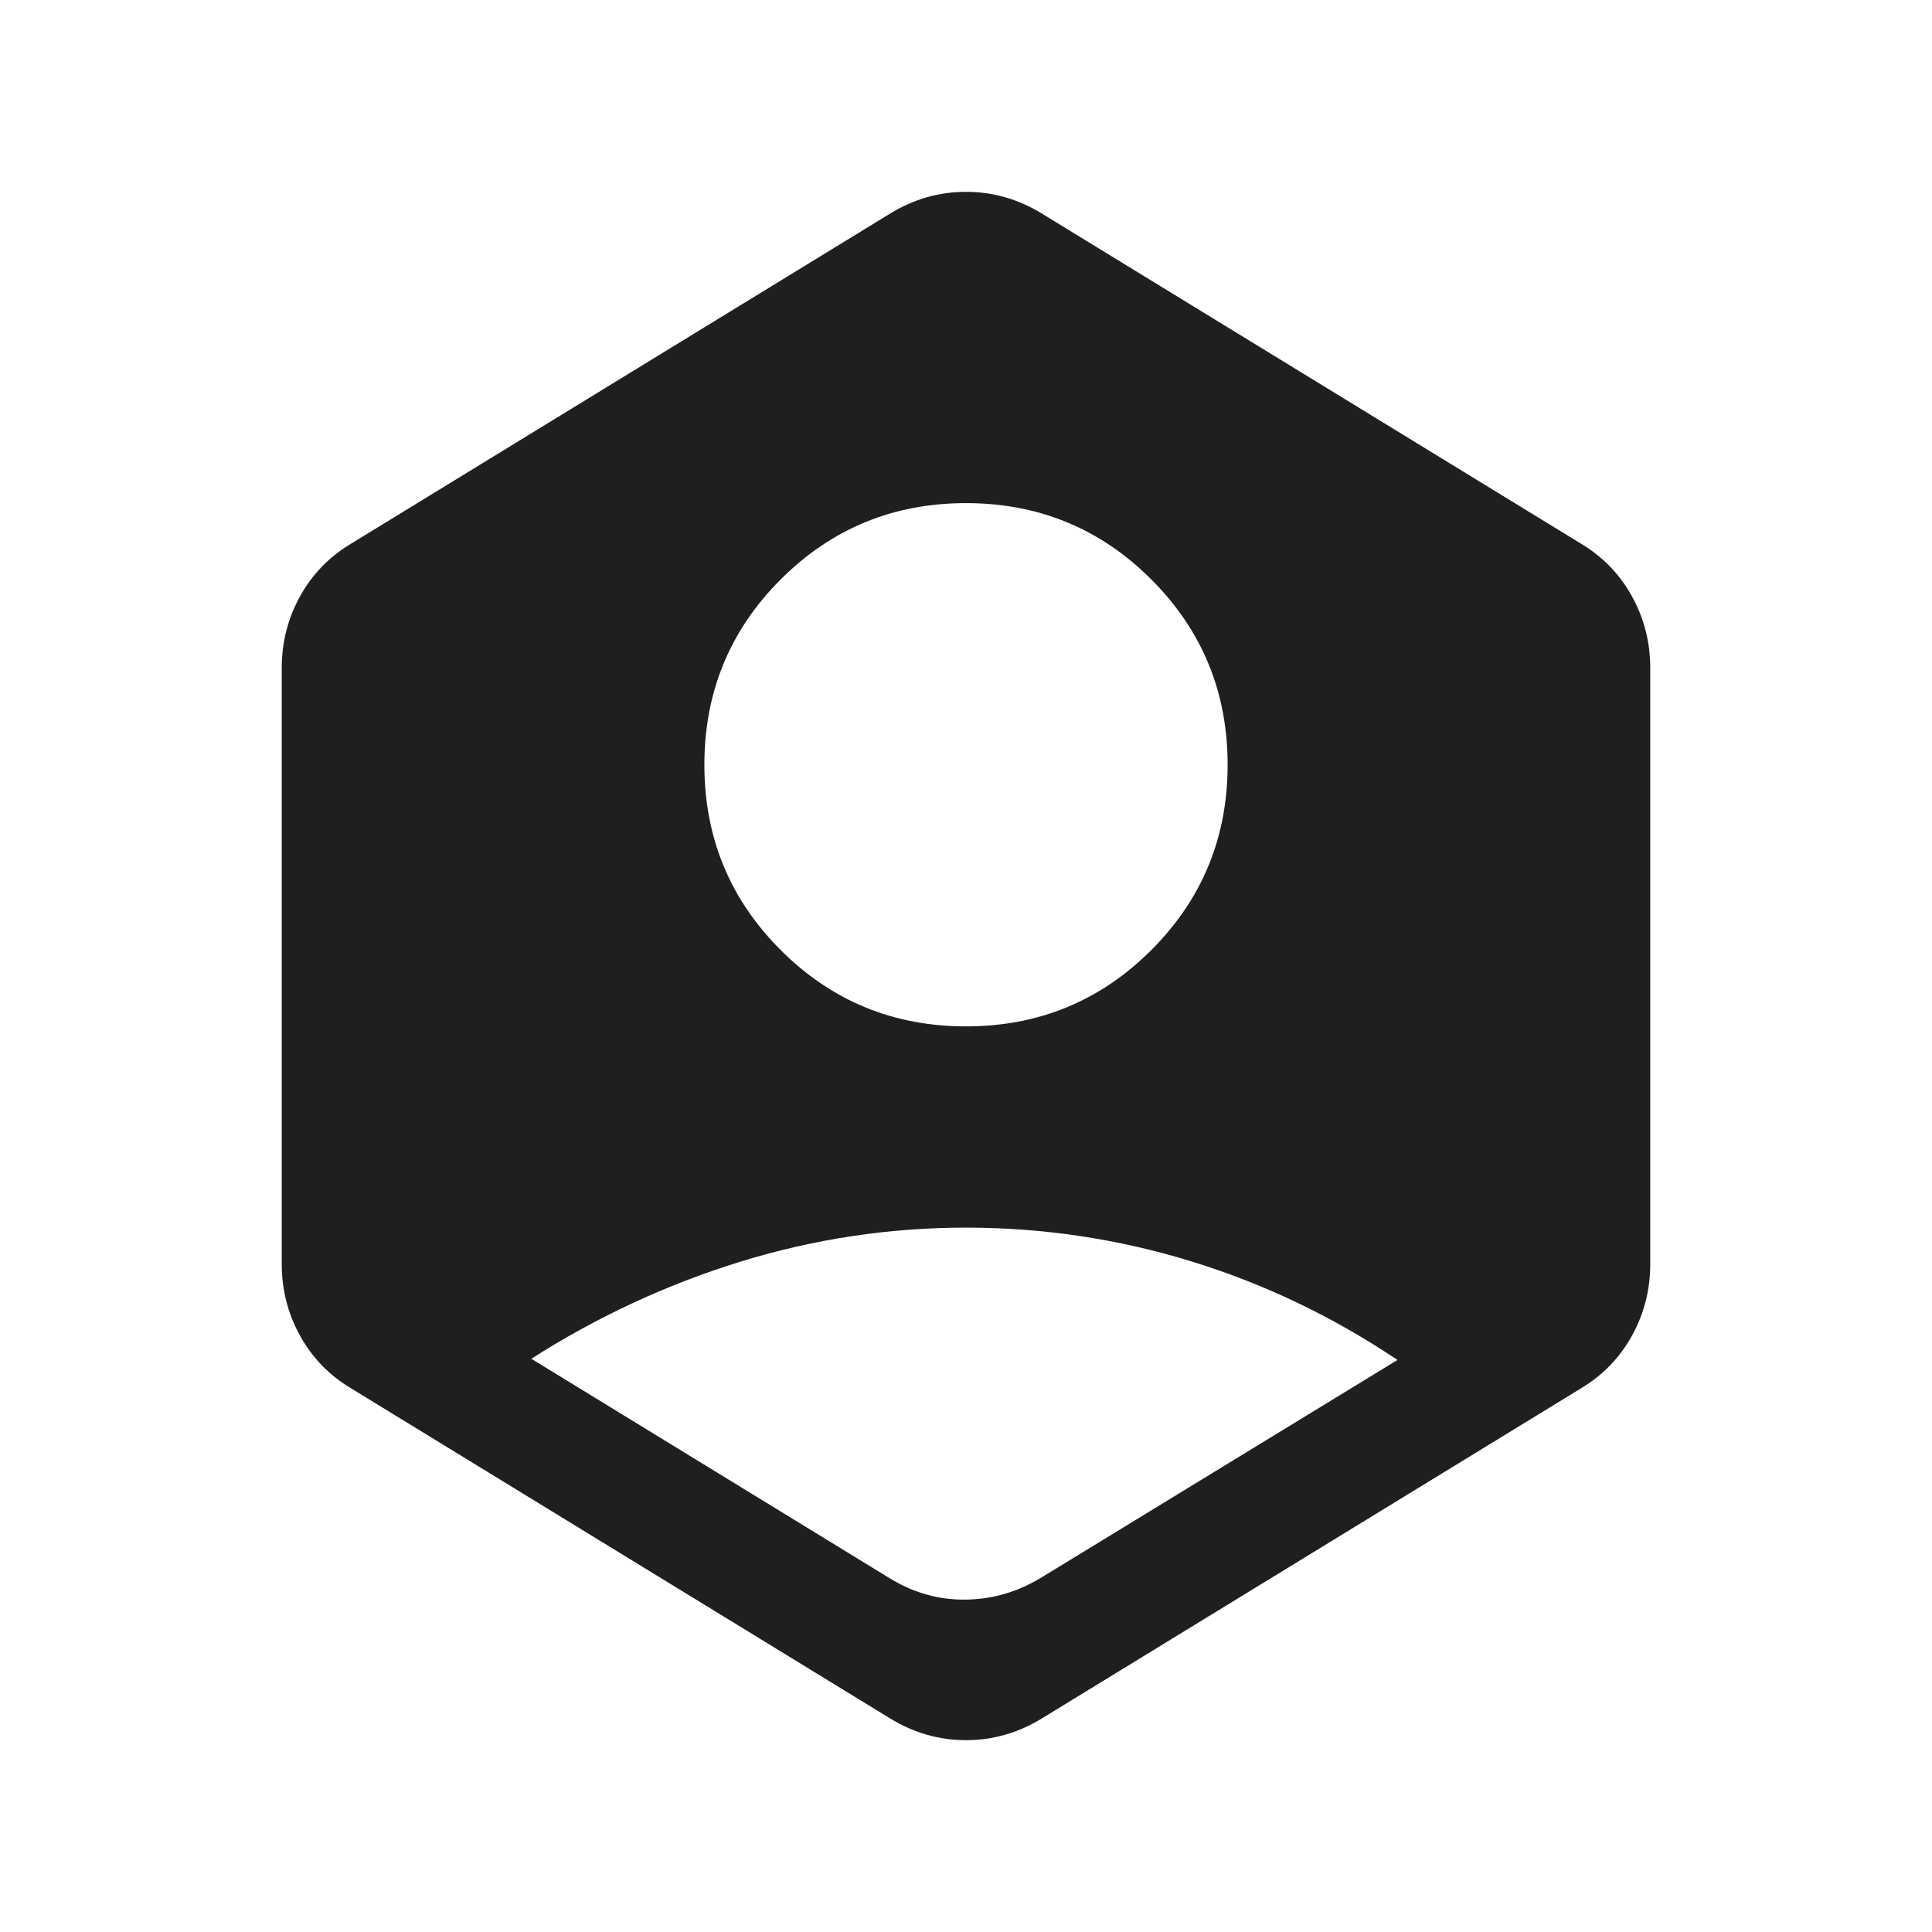
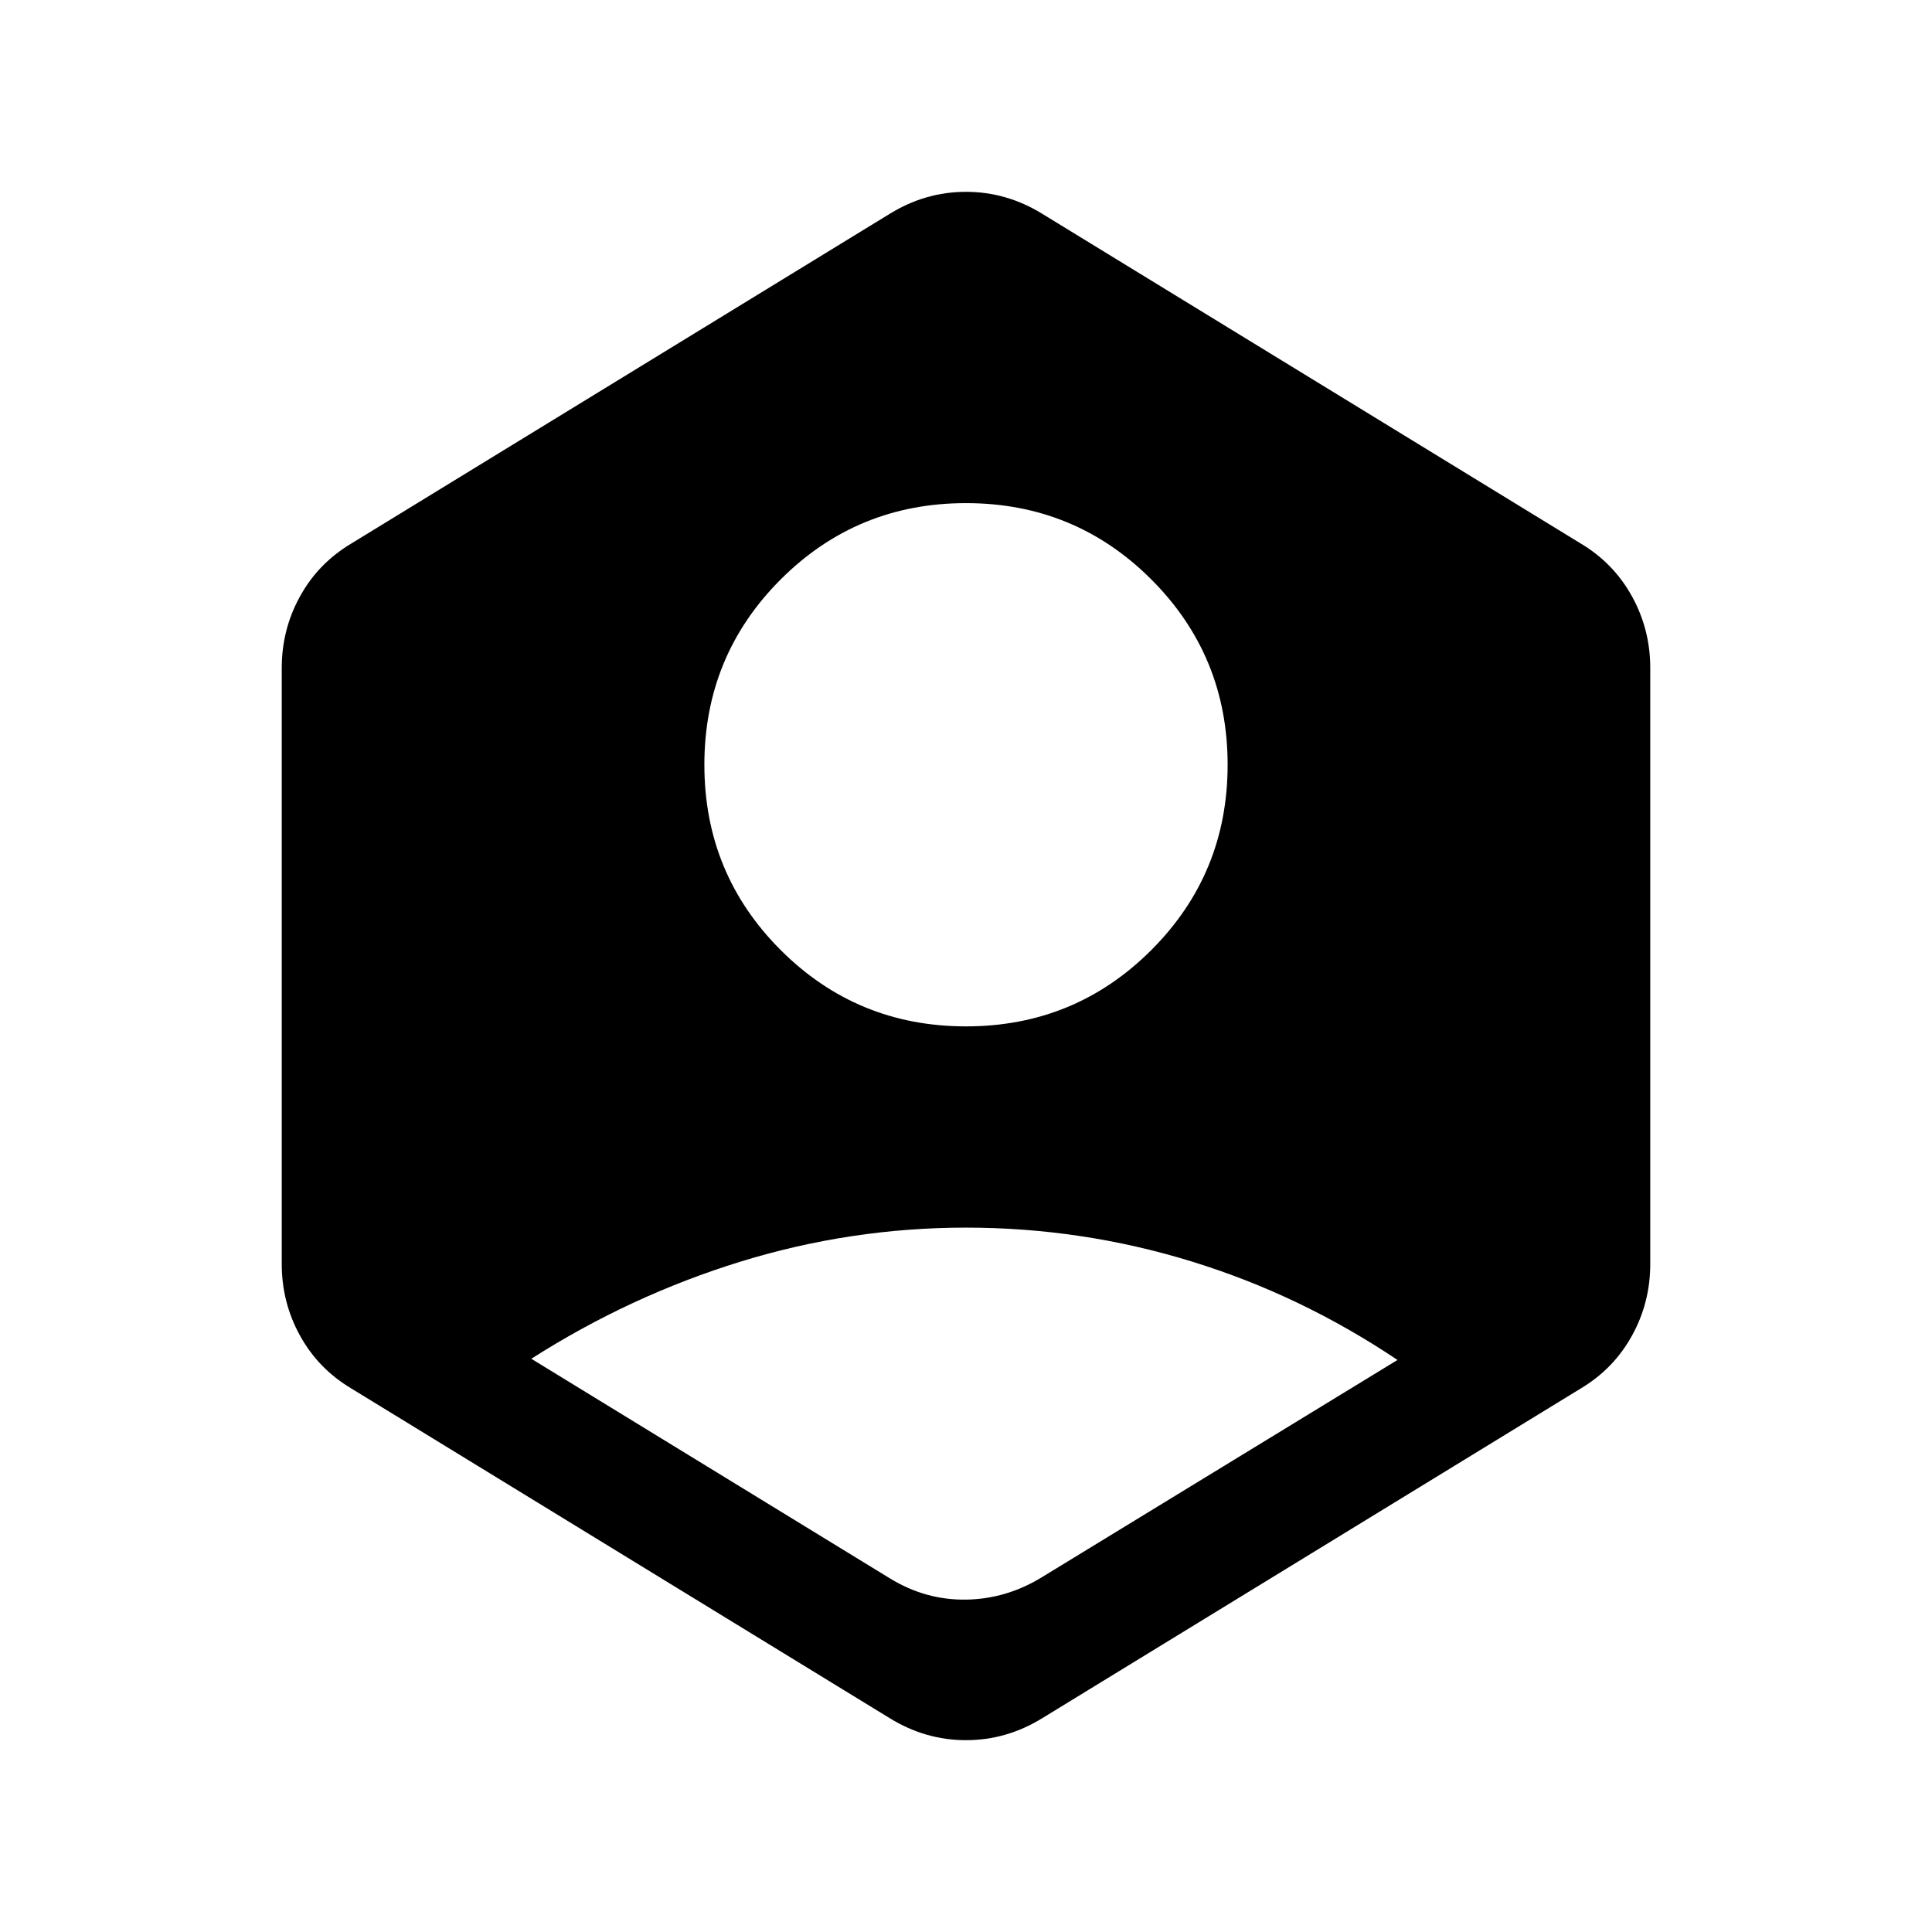
<svg xmlns="http://www.w3.org/2000/svg" width="24" height="24" viewBox="0 0 24 24" fill="none">
-   <path d="M11.056 19.608C11.351 19.788 11.665 19.876 12 19.871C12.335 19.866 12.649 19.773 12.944 19.592L17.36 16.894C16.558 16.356 15.704 15.947 14.795 15.668C13.887 15.389 12.955 15.25 12 15.25C11.045 15.25 10.111 15.391 9.197 15.673C8.284 15.955 7.418 16.357 6.6 16.879L11.056 19.608ZM12 12.75C12.902 12.75 13.67 12.434 14.302 11.802C14.934 11.17 15.25 10.403 15.25 9.5C15.25 8.598 14.934 7.83 14.302 7.198C13.67 6.566 12.902 6.25 12 6.25C11.098 6.25 10.33 6.566 9.698 7.198C9.066 7.83 8.75 8.598 8.75 9.5C8.75 10.403 9.066 11.17 9.698 11.802C10.33 12.434 11.098 12.75 12 12.75ZM11.056 21.346L4.364 17.248C4.089 17.084 3.877 16.865 3.726 16.59C3.575 16.316 3.5 16.02 3.5 15.702V8.298C3.5 7.98 3.575 7.684 3.726 7.41C3.877 7.135 4.089 6.916 4.364 6.752L11.056 2.654C11.351 2.473 11.665 2.383 12 2.383C12.335 2.383 12.649 2.473 12.944 2.654L19.637 6.752C19.911 6.916 20.123 7.135 20.274 7.41C20.425 7.684 20.5 7.98 20.5 8.298V15.702C20.5 16.02 20.425 16.316 20.274 16.59C20.123 16.865 19.911 17.084 19.637 17.248L12.944 21.346C12.649 21.527 12.335 21.617 12 21.617C11.665 21.617 11.351 21.527 11.056 21.346Z" fill="#1F1F1F" />
+   <path d="M11.056 19.608C11.351 19.788 11.665 19.876 12 19.871C12.335 19.866 12.649 19.773 12.944 19.592L17.36 16.894C16.558 16.356 15.704 15.947 14.795 15.668C13.887 15.389 12.955 15.25 12 15.25C11.045 15.25 10.111 15.391 9.197 15.673C8.284 15.955 7.418 16.357 6.6 16.879L11.056 19.608ZM12 12.75C12.902 12.75 13.67 12.434 14.302 11.802C14.934 11.17 15.25 10.403 15.25 9.5C15.25 8.598 14.934 7.83 14.302 7.198C13.67 6.566 12.902 6.25 12 6.25C11.098 6.25 10.33 6.566 9.698 7.198C9.066 7.83 8.75 8.598 8.75 9.5C8.75 10.403 9.066 11.17 9.698 11.802C10.33 12.434 11.098 12.75 12 12.75ZM11.056 21.346L4.364 17.248C4.089 17.084 3.877 16.865 3.726 16.59C3.575 16.316 3.5 16.02 3.5 15.702V8.298C3.5 7.98 3.575 7.684 3.726 7.41C3.877 7.135 4.089 6.916 4.364 6.752L11.056 2.654C11.351 2.473 11.665 2.383 12 2.383C12.335 2.383 12.649 2.473 12.944 2.654L19.637 6.752C19.911 6.916 20.123 7.135 20.274 7.41C20.425 7.684 20.5 7.98 20.5 8.298V15.702C20.5 16.02 20.425 16.316 20.274 16.59C20.123 16.865 19.911 17.084 19.637 17.248L12.944 21.346C12.649 21.527 12.335 21.617 12 21.617C11.665 21.617 11.351 21.527 11.056 21.346Z" fill="currentColor" />
</svg>
